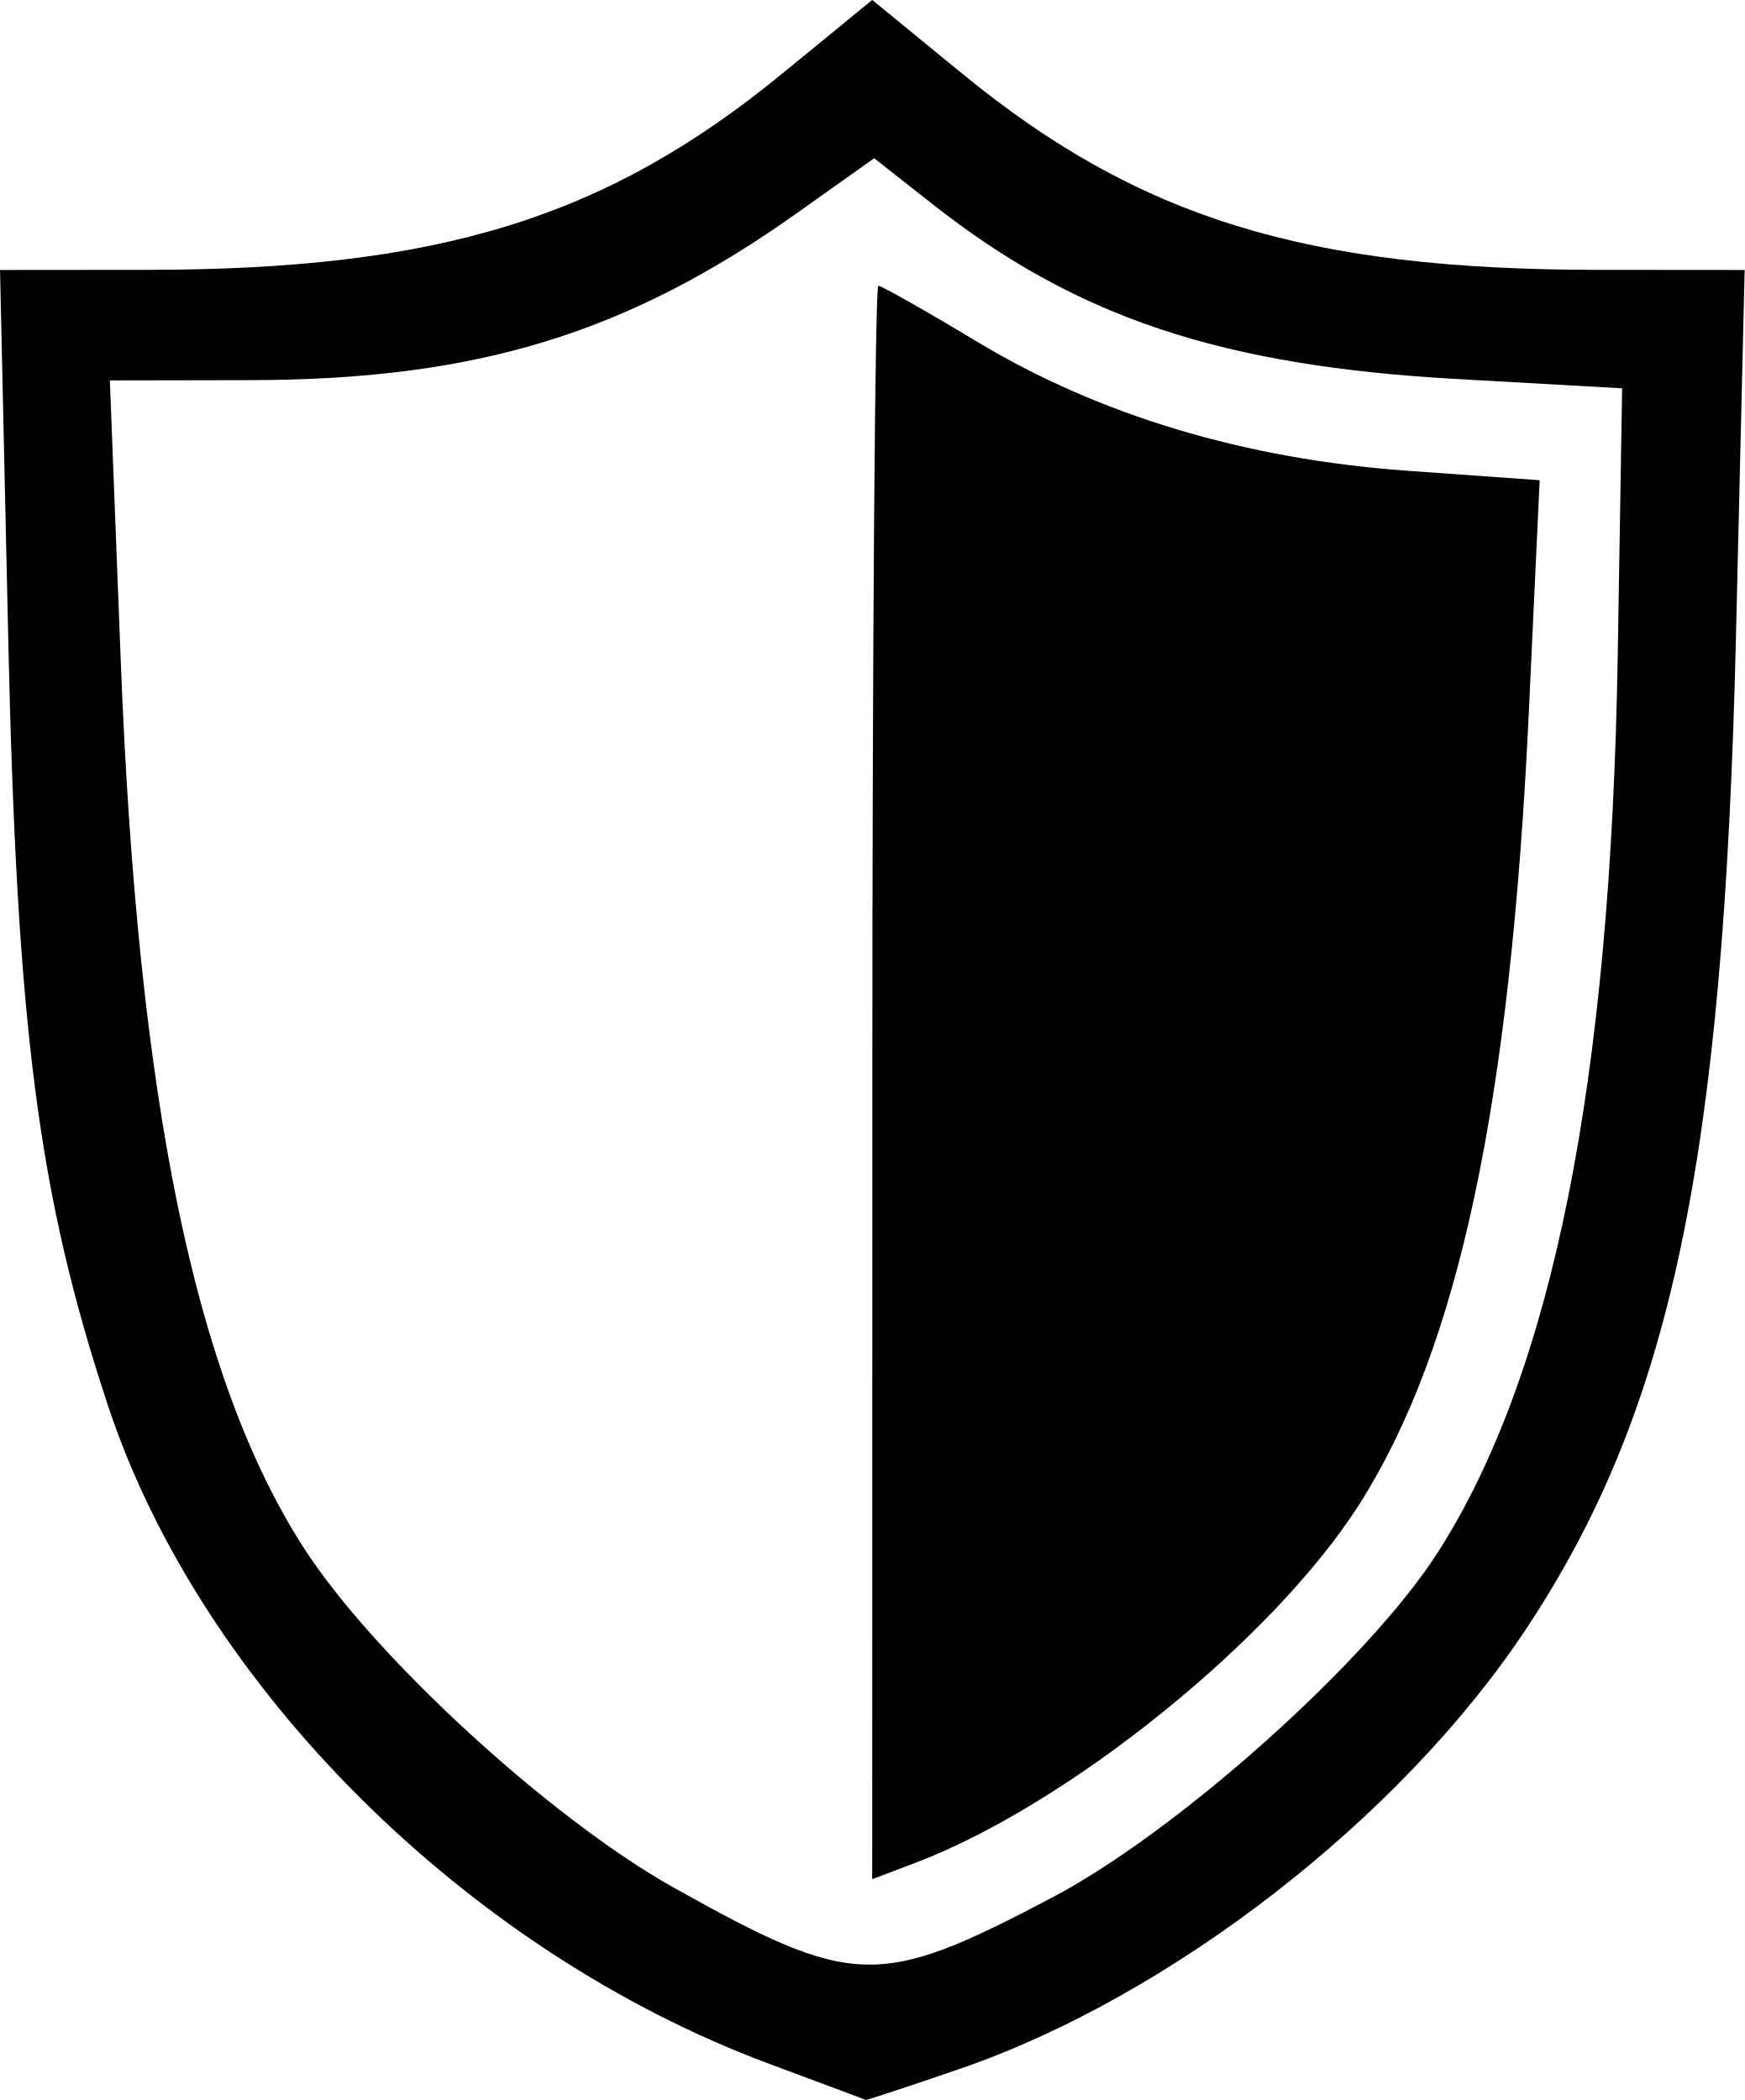
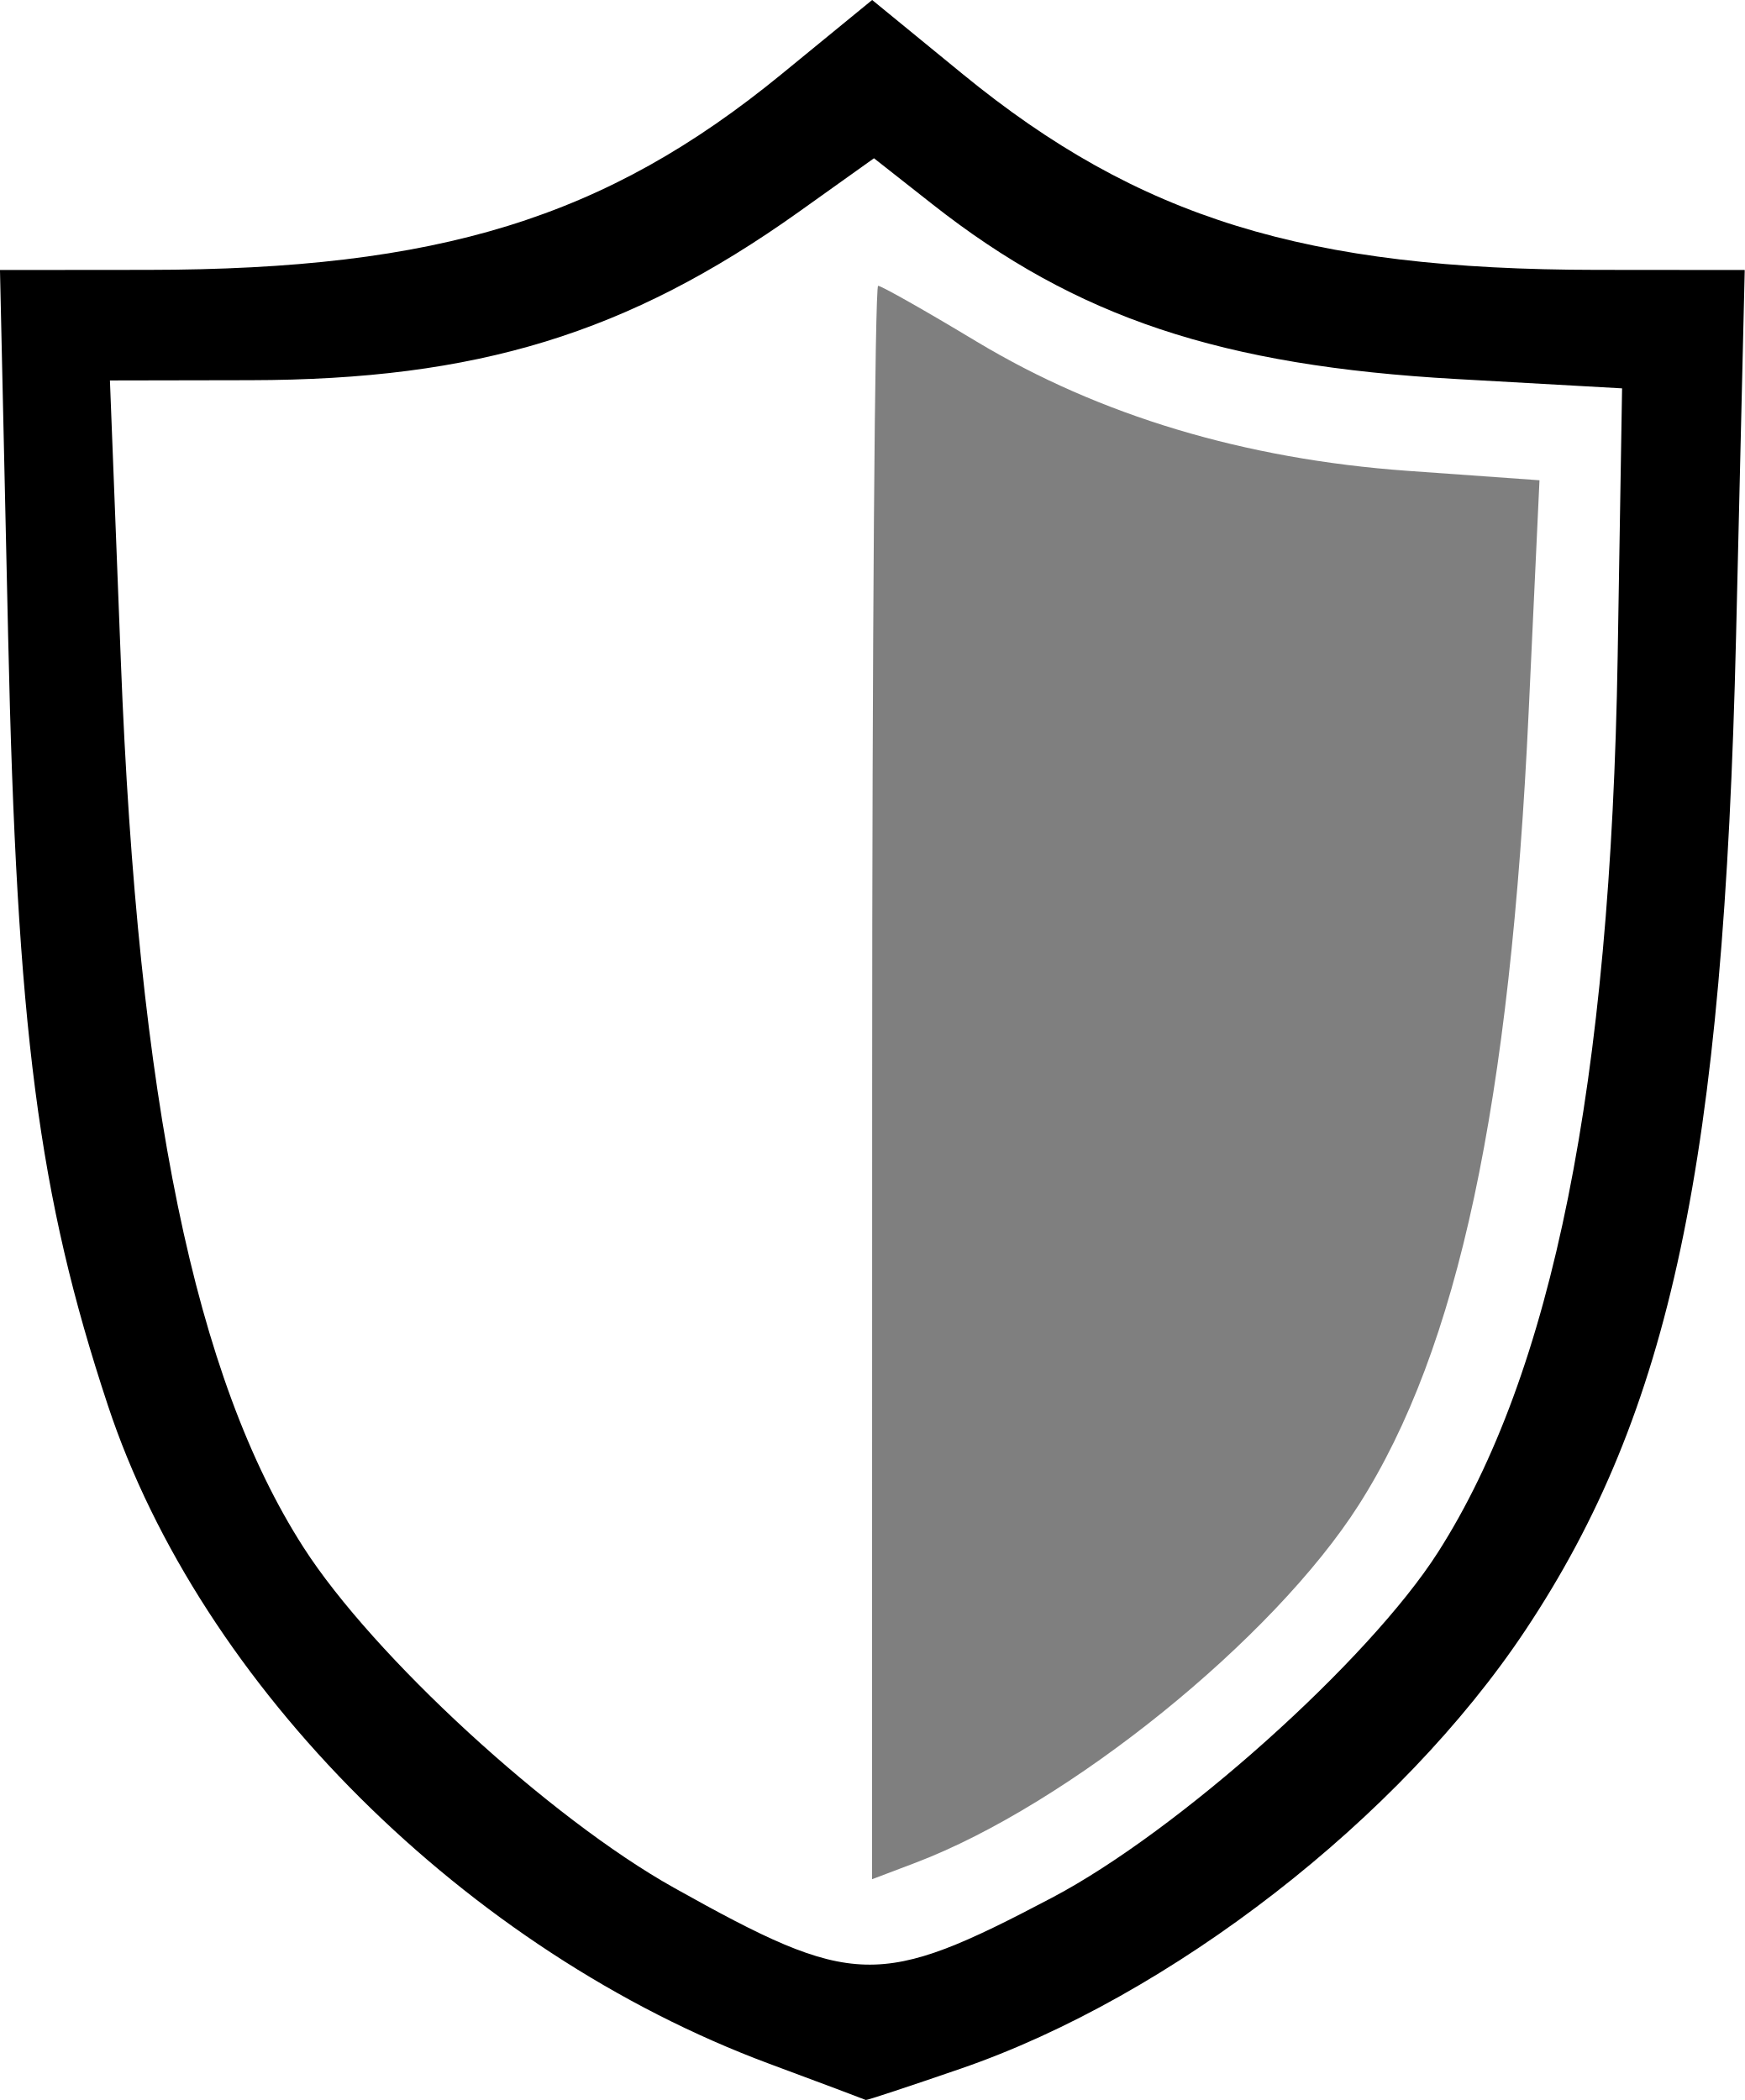
<svg xmlns="http://www.w3.org/2000/svg" width="13.456mm" height="16.2mm" viewBox="0 0 13.456 16.2" version="1.1" id="svg1" xml:space="preserve">
  <defs id="defs1" />
-   <g id="layer1" transform="translate(-22.76977,-20.57643)">
-     <path d="m 28.702,36.497 c -2.329,-0.866 -4.383,-2.912 -5.1,-5.079 -0.536,-1.621 -0.702,-2.898 -0.769,-5.928 l -0.063,-2.831 1.142,-9.2e-4 c 2.242,-0.002 3.53,-0.4 4.885,-1.509 l 0.7,-0.573 0.7,0.573 c 1.355,1.109 2.643,1.507 4.886,1.509 l 1.143,9.2e-4 -0.067,2.831 c -0.096,4.051 -0.504,5.977 -1.624,7.661 -0.965,1.452 -2.734,2.825 -4.359,3.384 -0.395,0.136 -0.723,0.244 -0.729,0.241 -0.006,-0.004 -0.342,-0.129 -0.746,-0.279 z m 2.182,-1.282 c 0.971,-0.511 2.442,-1.828 2.976,-2.664 0.883,-1.382 1.332,-3.618 1.387,-6.909 l 0.034,-2.07 -1.278,-0.072 c -1.816,-0.102 -2.93,-0.474 -4.041,-1.349 l -0.45,-0.354 -0.585,0.416 c -1.317,0.937 -2.479,1.293 -4.226,1.296 l -1.084,0.002 0.084,2.161 c 0.132,3.402 0.571,5.535 1.409,6.841 0.537,0.837 1.901,2.09 2.856,2.625 1.387,0.776 1.582,0.781 2.918,0.077 z m -1.386,-6.289 c 0,-3.38 0.021,-6.145 0.046,-6.145 0.025,0 0.368,0.194 0.761,0.431 0.945,0.569 2.068,0.906 3.319,0.996 l 1.021,0.073 -0.083,1.777 c -0.142,3.043 -0.544,4.924 -1.31,6.126 -0.661,1.038 -2.241,2.314 -3.42,2.762 l -0.335,0.127 z" style="fill:#000000;stroke-width:0.46" id="path1-2" />
+   <g id="layer1" transform="translate(-25.71213,-25.4801)">
+     <path id="path1-2" style="fill:#000000;stroke-width:0.46" d="m 32.439,25.48 -0.7,0.573 c -1.355,1.109 -2.643,1.507 -4.885,1.509 l -1.142,10e-4 0.063,2.831 c 0.067,3.03 0.233,4.307 0.769,5.927 0.717,2.168 2.771,4.213 5.1,5.079 0.404,0.15 0.739,0.276 0.746,0.28 0.006,0.004 0.335,-0.105 0.73,-0.241 1.625,-0.559 3.393,-1.932 4.358,-3.384 1.12,-1.684 1.528,-3.61 1.624,-7.661 l 0.067,-2.831 -1.143,-10e-4 c -2.243,-0.002 -3.531,-0.4 -4.887,-1.509 z m 0.014,1.221 0.45,0.354 c 1.111,0.875 2.226,1.247 4.042,1.349 l 1.278,0.072 -0.034,2.07 c -0.054,3.291 -0.503,5.527 -1.386,6.909 -0.534,0.836 -2.005,2.153 -2.976,2.664 -1.336,0.704 -1.531,0.699 -2.918,-0.077 -0.955,-0.534 -2.319,-1.787 -2.856,-2.625 -0.838,-1.305 -1.277,-3.439 -1.409,-6.841 l -0.084,-2.161 1.084,-0.002 c 1.747,-0.003 2.909,-0.359 4.226,-1.296 z m 0.793,1.414 c 0.118,0.071 0.239,0.138 0.362,0.202 -0.124,-0.064 -0.244,-0.131 -0.362,-0.202 z m 0.362,0.202 c 0.124,0.064 0.25,0.124 0.379,0.181 -0.129,-0.057 -0.255,-0.117 -0.379,-0.181 z" />
+     <path d="m 32.439,33.83 c 0,-3.38 0.021,-6.145 0.046,-6.145 0.025,0 0.368,0.194 0.761,0.431 0.945,0.569 2.068,0.906 3.319,0.996 l 1.021,0.073 -0.083,1.777 c -0.142,3.043 -0.544,4.924 -1.31,6.126 -0.661,1.038 -2.241,2.314 -3.42,2.762 l -0.335,0.127 z" style="opacity:0.5;fill:#000000;stroke-width:0.46" id="path1-4" />
  </g>
</svg>
